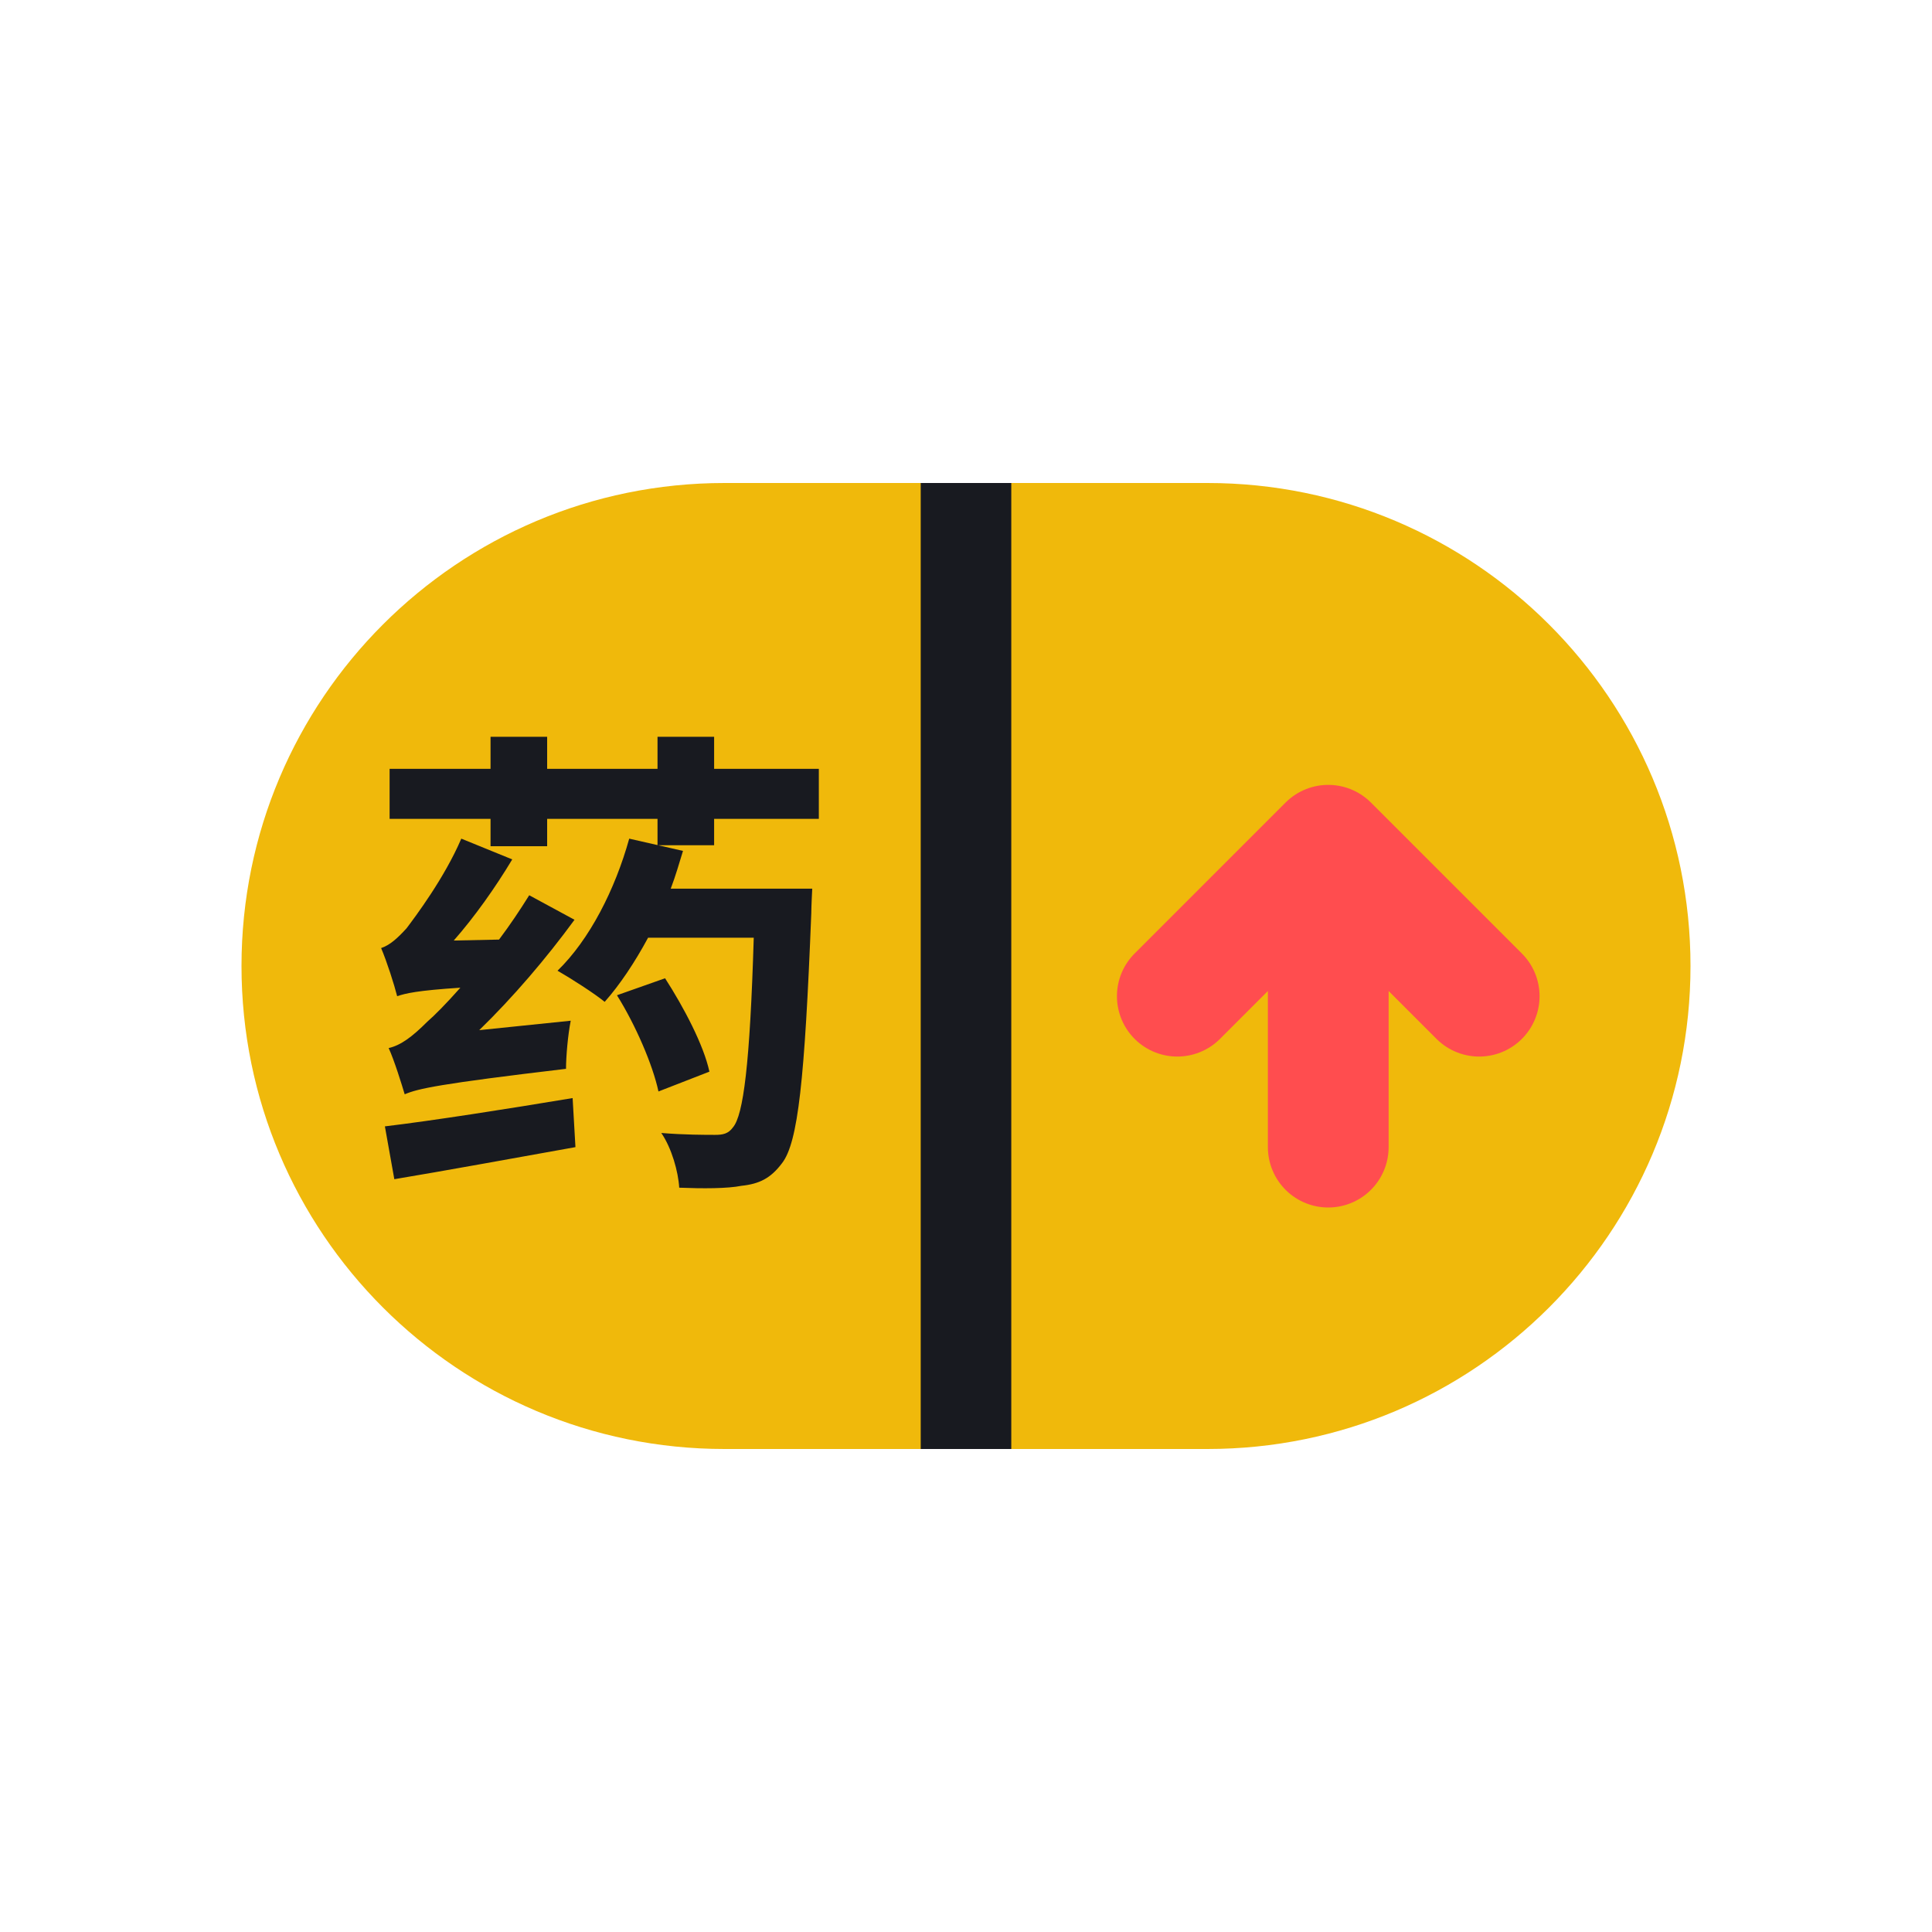
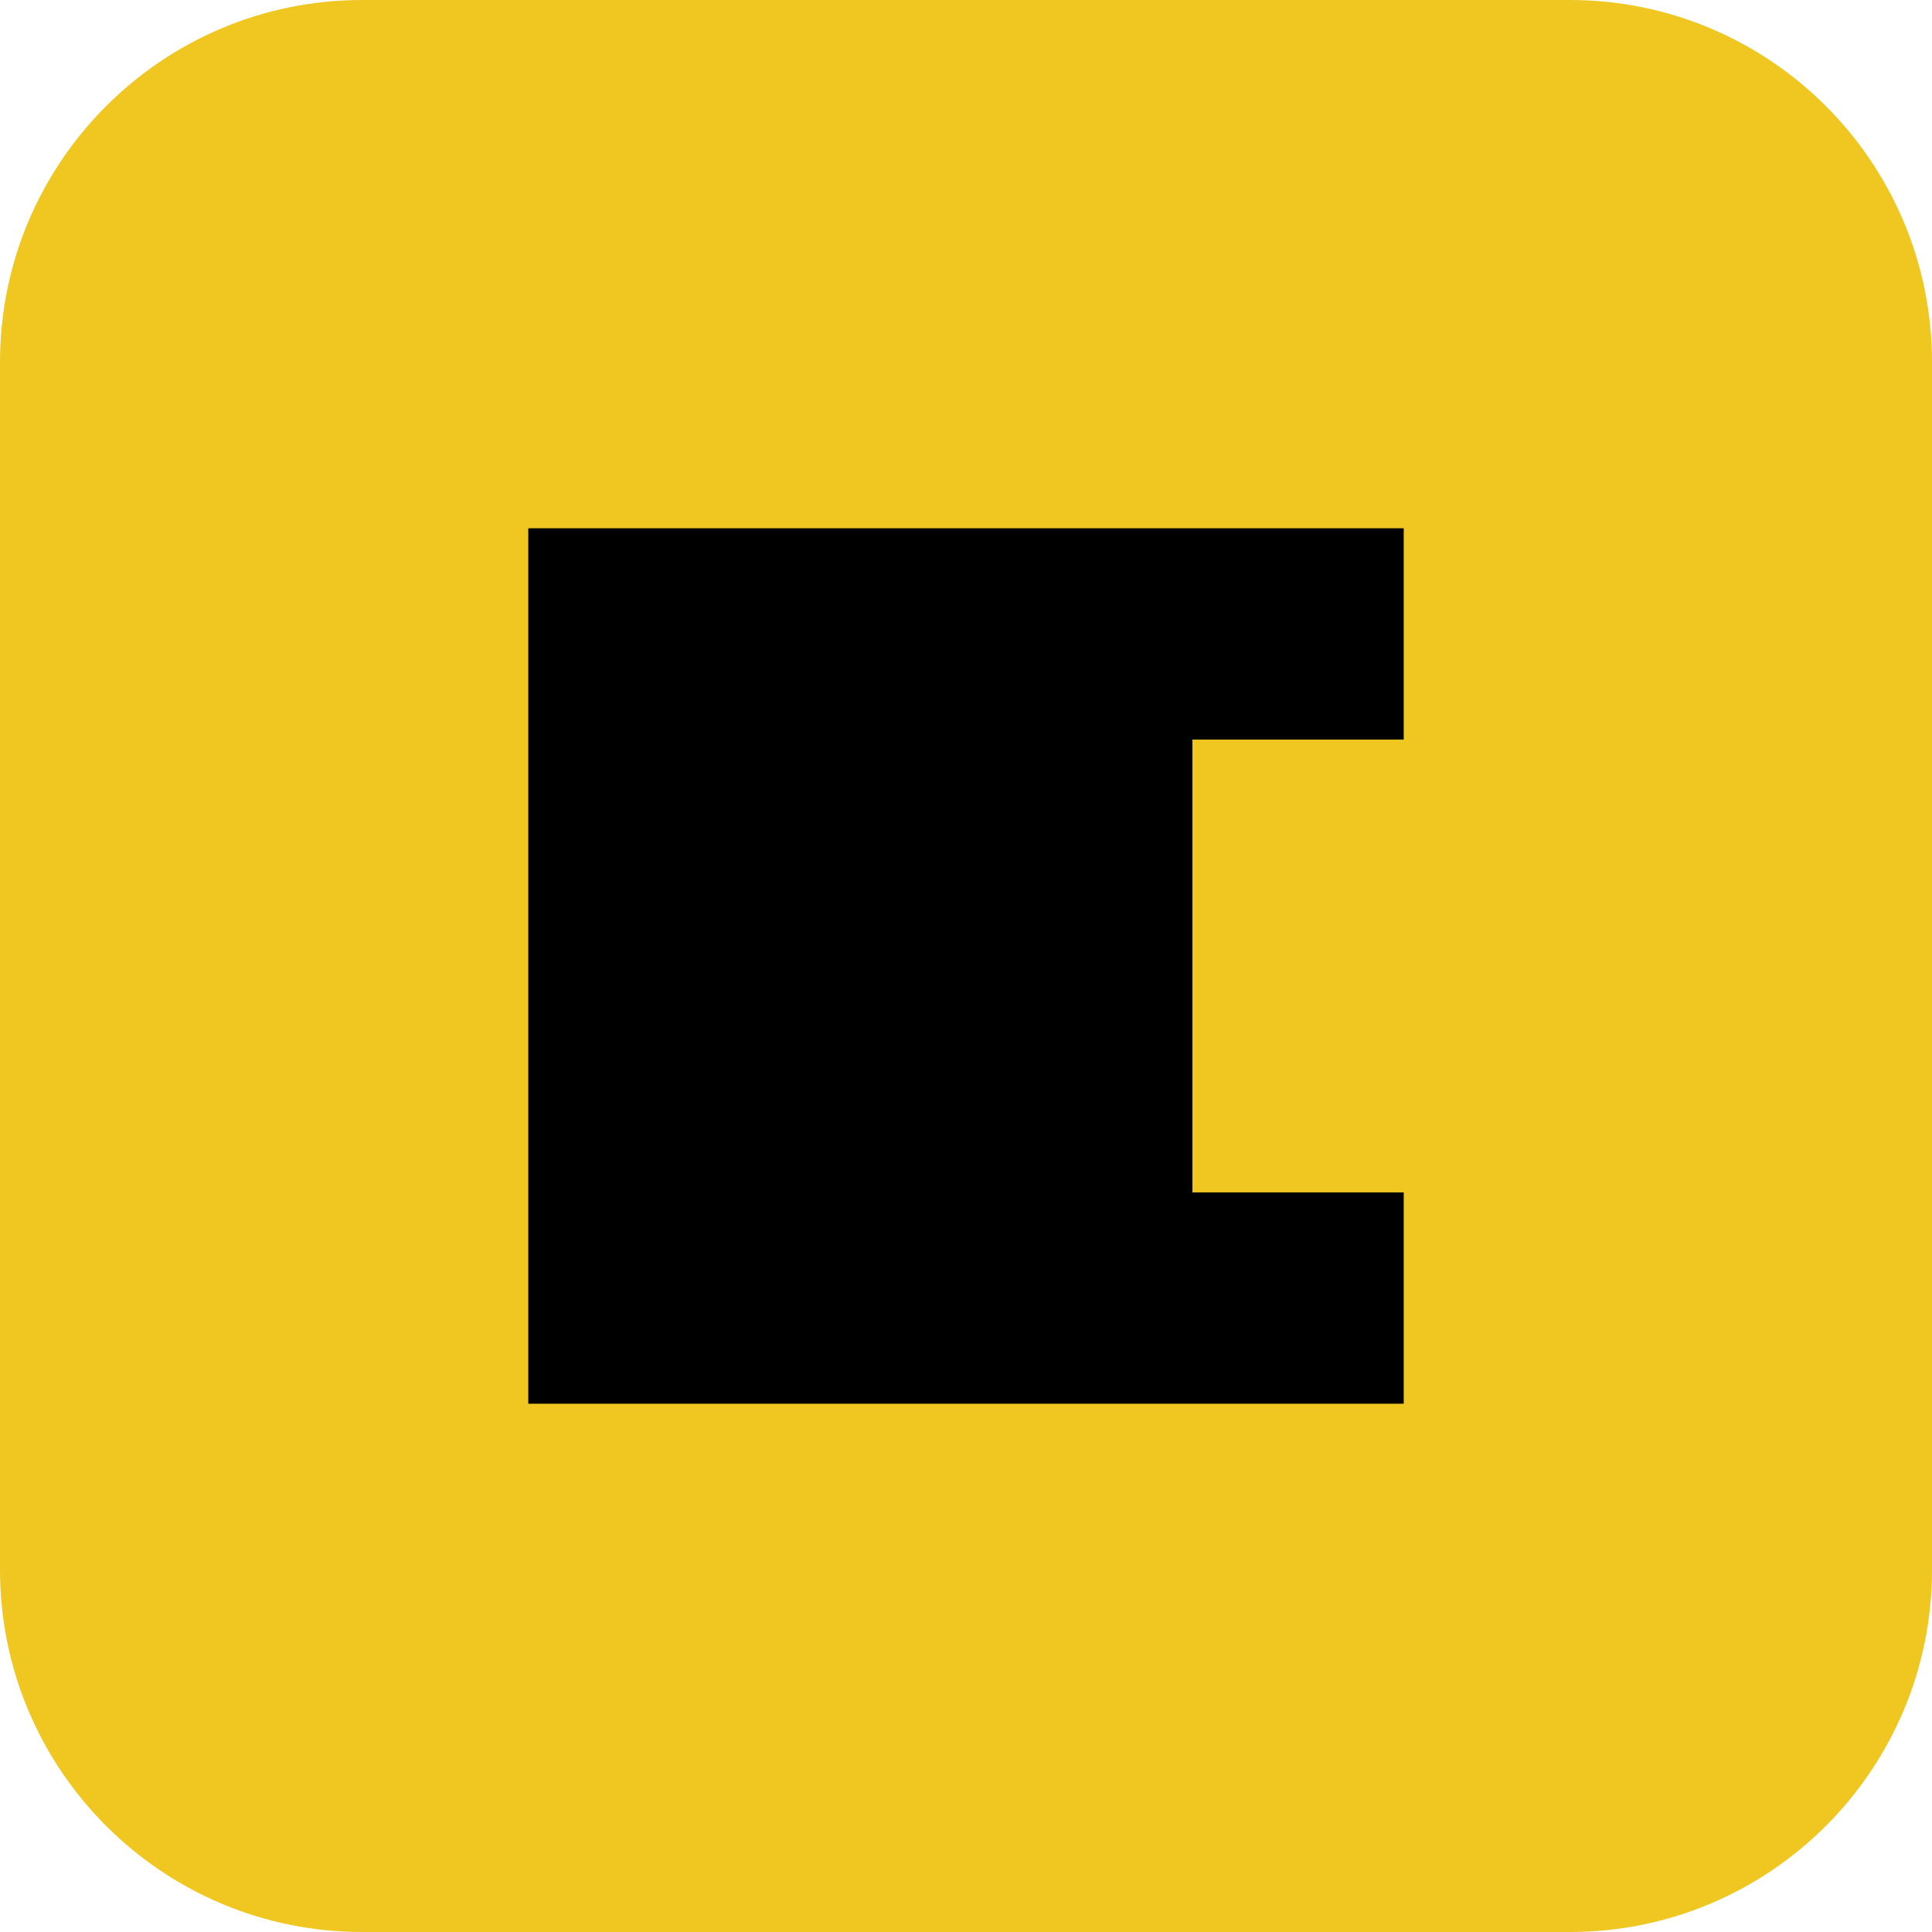
- <svg xmlns="http://www.w3.org/2000/svg" viewBox="0 0 32 32" fill="none">
-   <rect x="4" y="8" width="24" height="16" rx="8" fill="#F0B90B" />
-   <line x1="16" y1="8" x2="16" y2="24" stroke="#181A20" stroke-width="1.5" />
-   <text x="10" y="19" font-size="8" font-weight="700" fill="#181A20" text-anchor="middle" font-family="Arial">药</text>
-   <path d="M22 19L22 14M22 14L19.5 16.5M22 14L24.5 16.5" stroke="#FF4D4F" stroke-width="2" stroke-linecap="round" stroke-linejoin="round" />
+ <svg xmlns="http://www.w3.org/2000/svg" viewBox="0 0 512 512" width="512" height="512">
+   <rect width="512" height="512" rx="96" fill="#F0C720" />
+   <path d="     M 140 140     L 372 140     L 372 196     L 316 196     L 316 316     L 372 316     L 372 372     L 140 372     Z   " fill="#000000" stroke="none" />
</svg>
